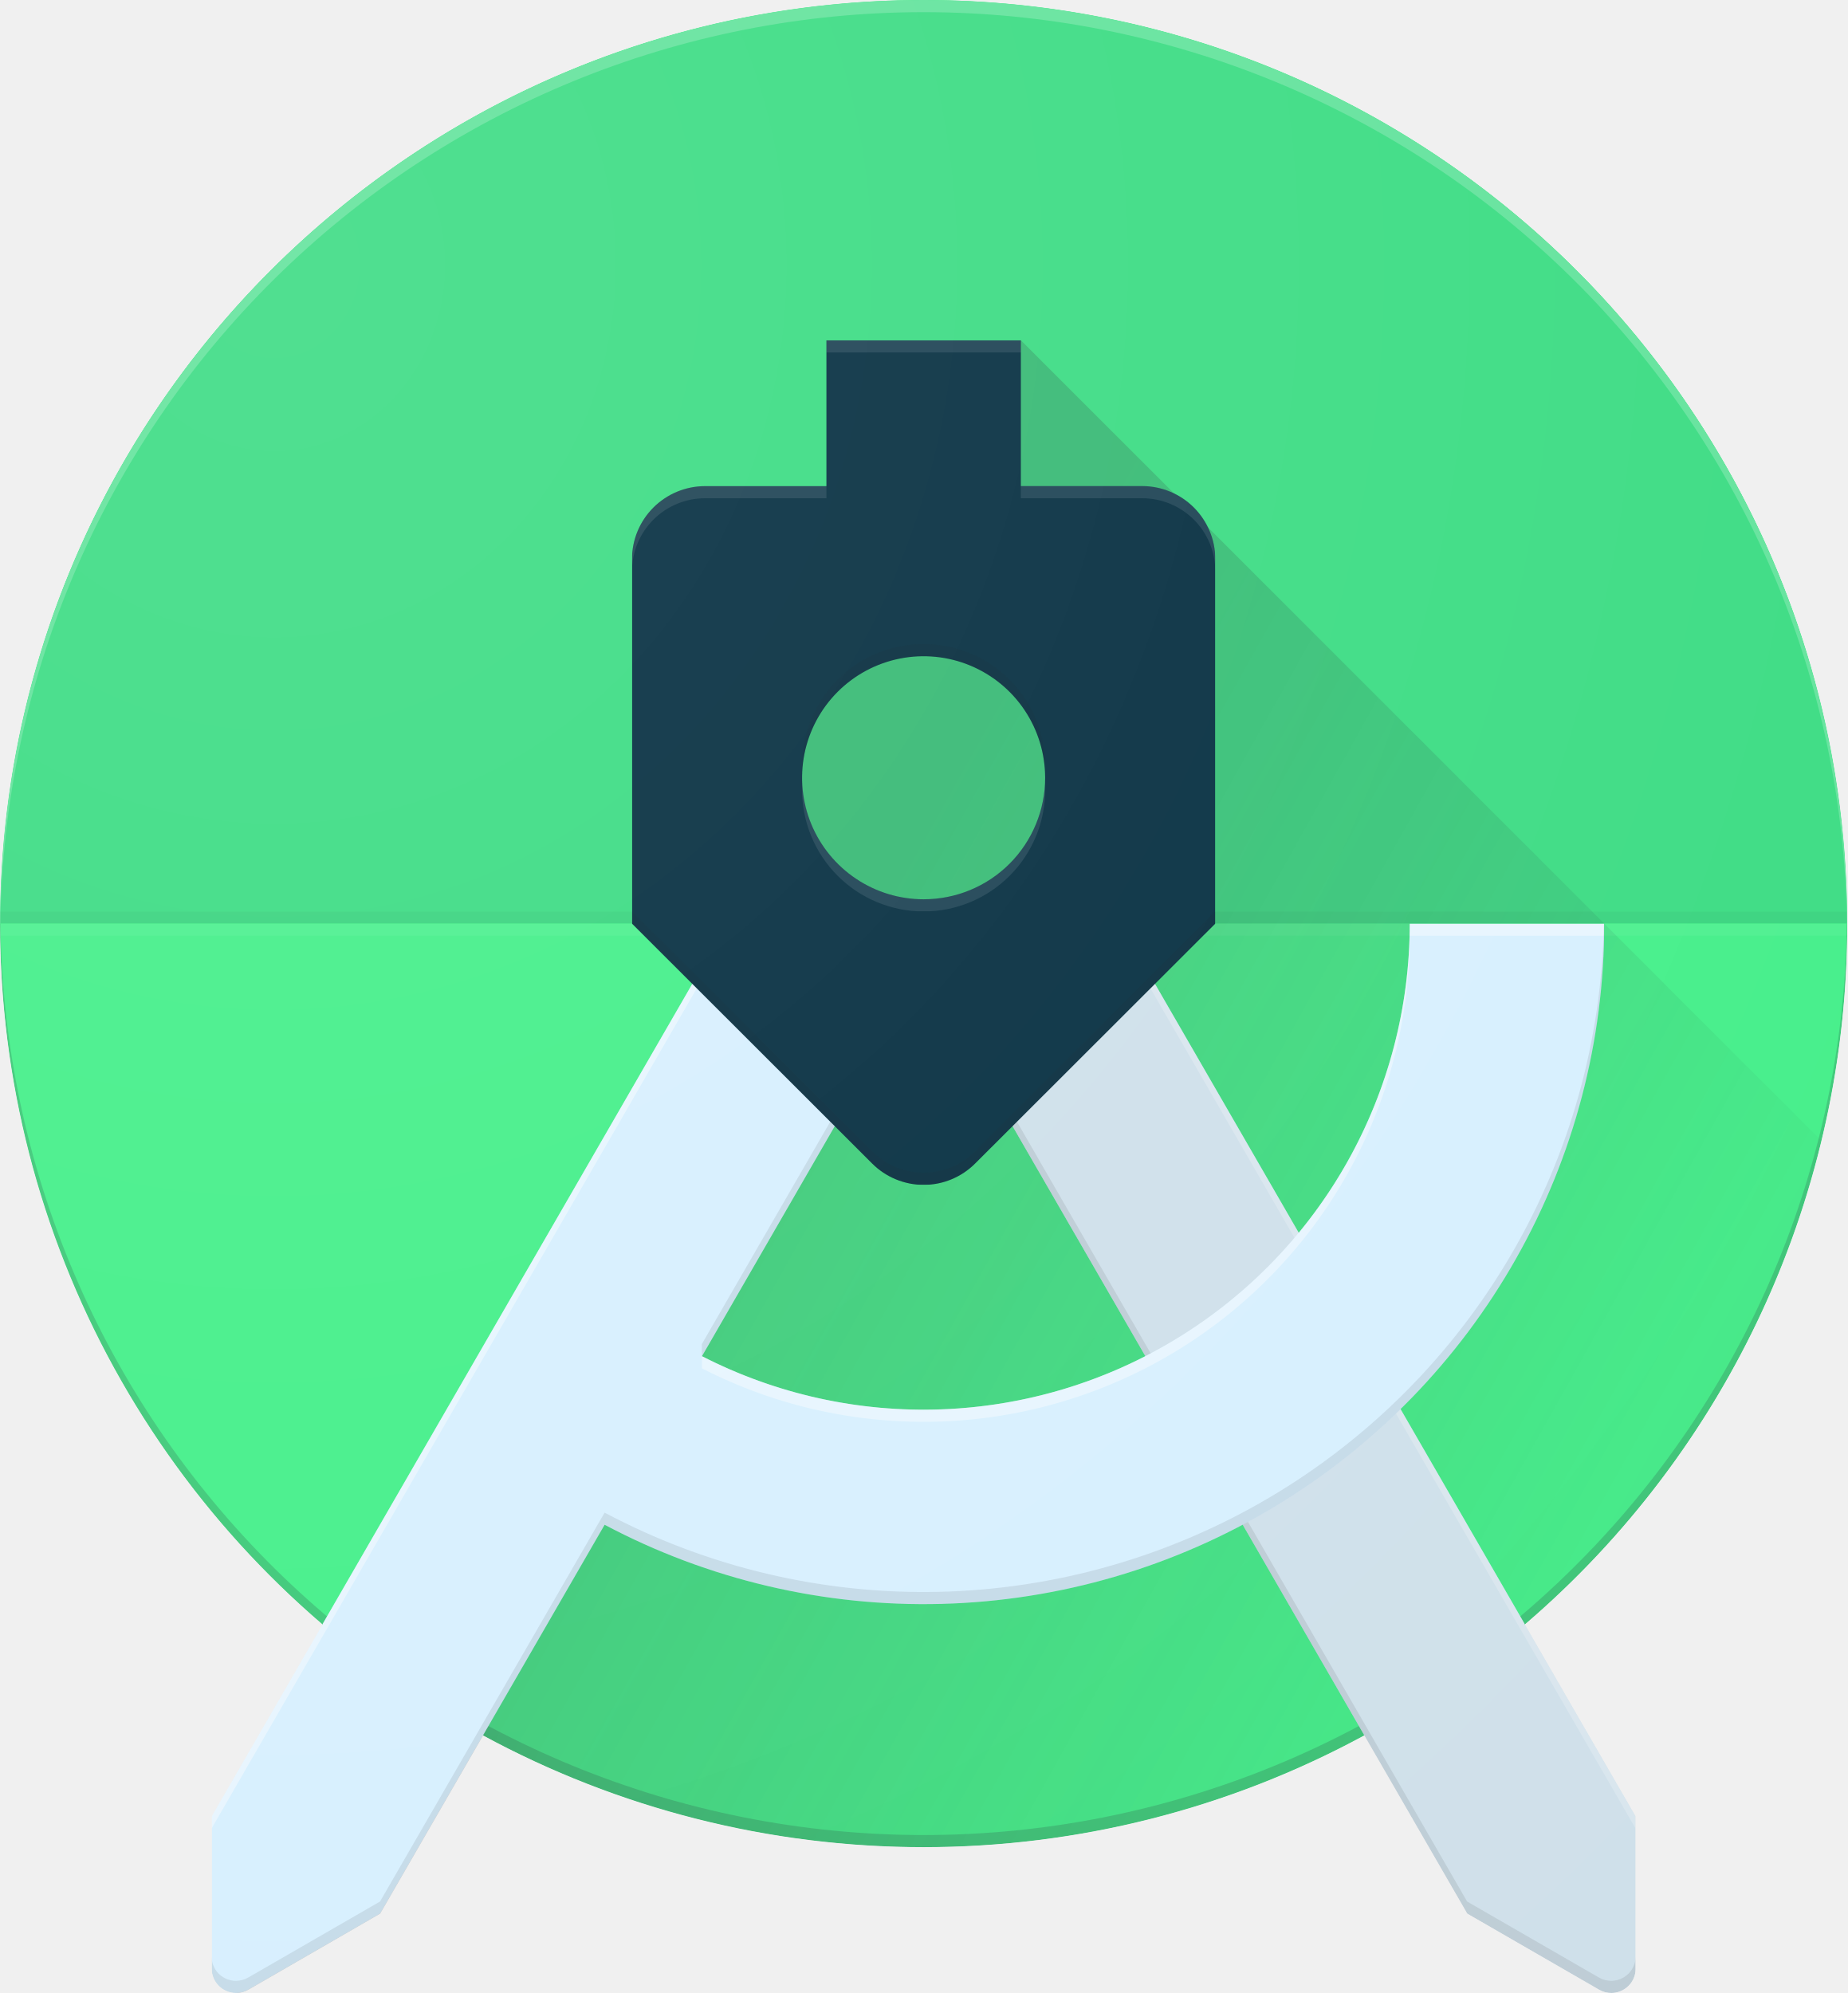
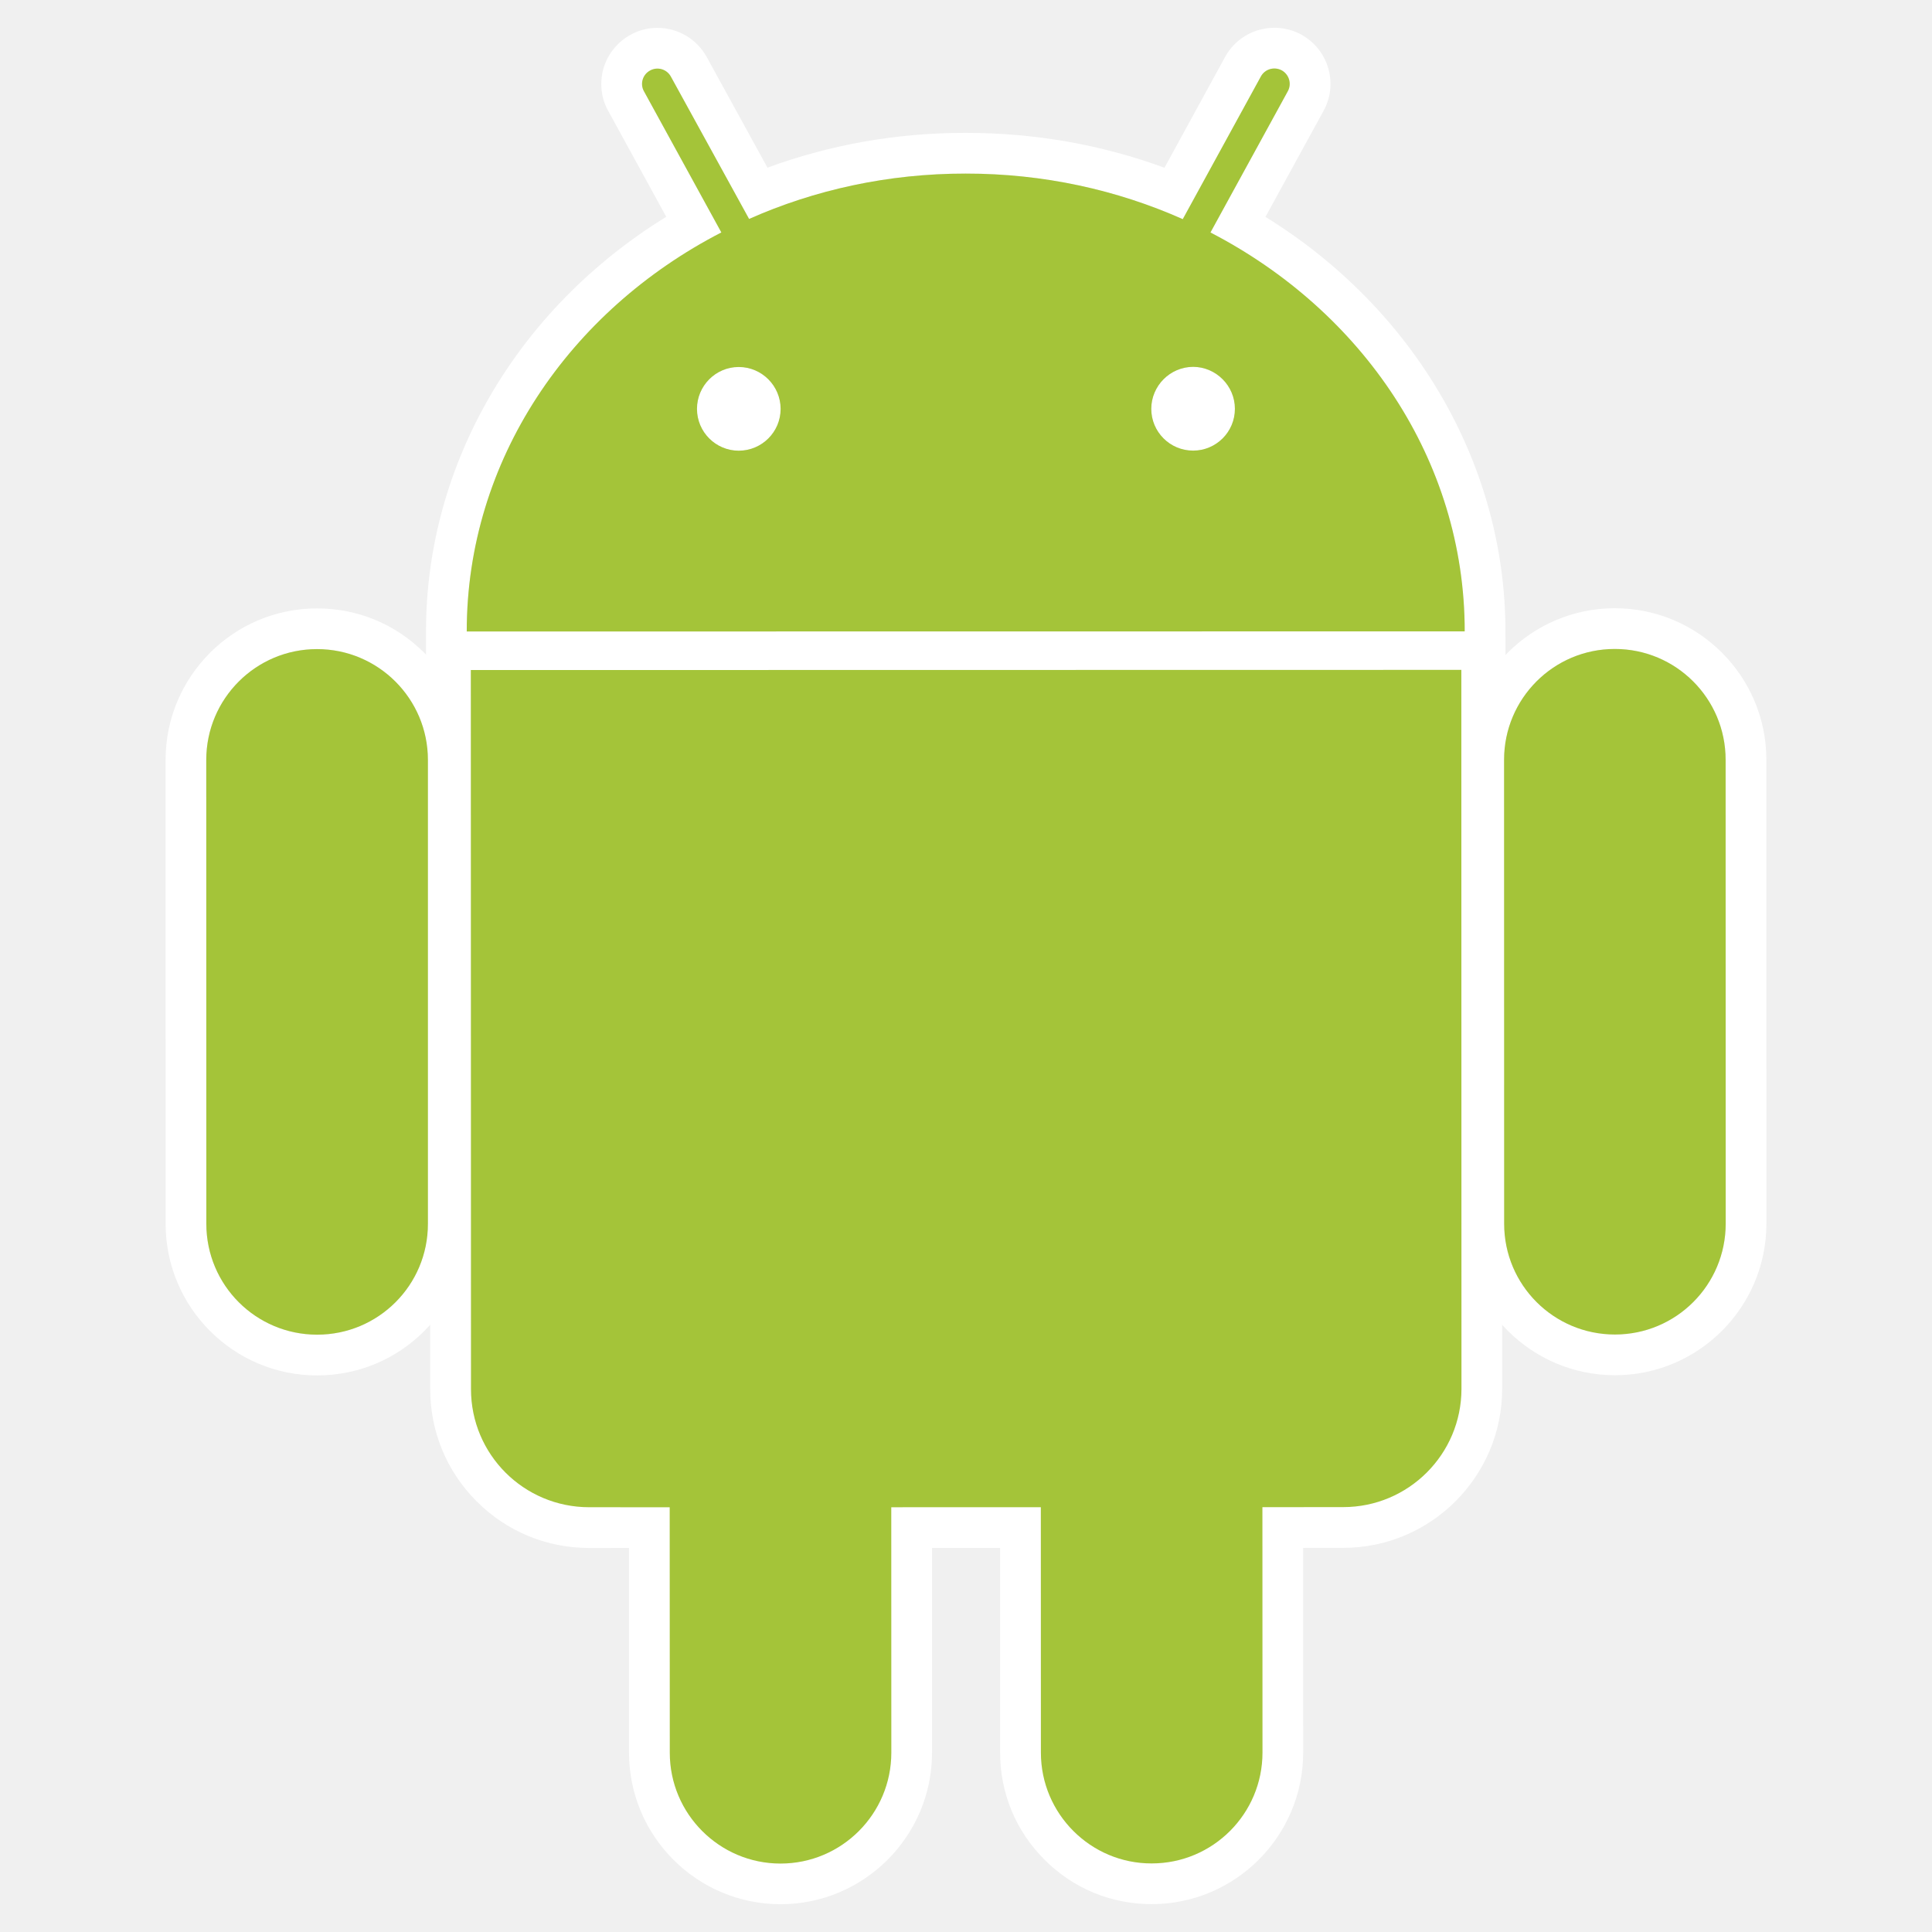
- <svg xmlns="http://www.w3.org/2000/svg" xmlns:xlink="http://www.w3.org/1999/xlink" version="1.0" id="katman_1" x="0px" y="0px" viewBox="0 0 463.42 500" style="enable-background:new 0 0 463.42 500;" xml:space="preserve">
-   <style type="text/css">
- 	.st0{clip-path:url(#SVGID_2_);}
- 	.st1{fill-rule:evenodd;clip-rule:evenodd;fill:#FFFFFF;filter:url(#Adobe_OpacityMaskFilter);}
- 	.st2{mask:url(#mask0_244_47885_1_);}
- 	.st3{fill:#45EF8A;}
- 	.st4{fill-rule:evenodd;clip-rule:evenodd;fill:#FFFFFF;filter:url(#Adobe_OpacityMaskFilter_1_);}
- 	.st5{mask:url(#mask1_244_47885_1_);}
- 	.st6{fill:#263238;fill-opacity:0.2;}
- 	.st7{fill-rule:evenodd;clip-rule:evenodd;fill:#FFFFFF;filter:url(#Adobe_OpacityMaskFilter_2_);}
- 	.st8{mask:url(#mask2_244_47885_1_);}
- 	.st9{fill:#3DDC84;}
- 	.st10{fill-rule:evenodd;clip-rule:evenodd;fill:#FFFFFF;filter:url(#Adobe_OpacityMaskFilter_3_);}
- 	.st11{mask:url(#mask3_244_47885_1_);}
- 	.st12{fill-rule:evenodd;clip-rule:evenodd;fill:#FFFFFF;filter:url(#Adobe_OpacityMaskFilter_4_);}
- 	.st13{mask:url(#mask4_244_47885_1_);}
- 	.st14{fill:#263238;fill-opacity:0.05;}
- 	.st15{fill-rule:evenodd;clip-rule:evenodd;fill:#FFFFFF;filter:url(#Adobe_OpacityMaskFilter_5_);}
- 	.st16{mask:url(#mask5_244_47885_1_);}
- 	.st17{fill:#FFFFFF;fill-opacity:0.05;}
- 	.st18{fill-rule:evenodd;clip-rule:evenodd;fill:#FFFFFF;filter:url(#Adobe_OpacityMaskFilter_6_);}
- 	.st19{mask:url(#mask6_244_47885_1_);}
- 	.st20{fill:url(#SVGID_3_);}
- 	.st21{fill-rule:evenodd;clip-rule:evenodd;fill:#FFFFFF;filter:url(#Adobe_OpacityMaskFilter_7_);}
- 	.st22{mask:url(#mask7_244_47885_1_);}
- 	.st23{fill:#FFFFFF;fill-opacity:0.2;}
- 	.st24{fill-rule:evenodd;clip-rule:evenodd;fill:#FFFFFF;filter:url(#Adobe_OpacityMaskFilter_8_);}
- 	.st25{mask:url(#mask8_244_47885_1_);}
- 	.st26{fill:#D7EFFE;}
- 	.st27{opacity:0.3;fill:#BDBDBD;enable-background:new    ;}
- 	.st28{fill:#212121;fill-opacity:0.1;}
- 	.st29{fill-rule:evenodd;clip-rule:evenodd;fill:#FFFFFF;filter:url(#Adobe_OpacityMaskFilter_9_);}
- 	.st30{mask:url(#mask9_244_47885_1_);}
- 	.st31{fill:#FFFFFF;fill-opacity:0.4;}
- 	.st32{fill-rule:evenodd;clip-rule:evenodd;fill:#FFFFFF;filter:url(#Adobe_OpacityMaskFilter_10_);}
- 	.st33{mask:url(#mask10_244_47885_1_);}
- 	.st34{fill:#073042;}
- 	.st35{fill-rule:evenodd;clip-rule:evenodd;fill:#FFFFFF;filter:url(#Adobe_OpacityMaskFilter_11_);}
- 	.st36{mask:url(#mask11_244_47885_1_);}
- 	.st37{fill:#FFFFFF;fill-opacity:0.1;}
- 	.st38{fill-rule:evenodd;clip-rule:evenodd;fill:#FFFFFF;filter:url(#Adobe_OpacityMaskFilter_12_);}
- 	.st39{mask:url(#mask12_244_47885_1_);}
- 	.st40{fill:url(#SVGID_4_);}
- </style>
-   <g>
-     <defs>
-       <rect id="SVGID_1_" width="463.42" height="500" />
-     </defs>
-     <clipPath id="SVGID_2_">
-       <use xlink:href="#SVGID_1_" style="overflow:visible;" />
-     </clipPath>
-     <g class="st0">
-       <defs>
-         <filter id="Adobe_OpacityMaskFilter" filterUnits="userSpaceOnUse" x="0" y="0" width="463.42" height="463.42">
-           <feColorMatrix type="matrix" values="1 0 0 0 0  0 1 0 0 0  0 0 1 0 0  0 0 0 1 0" />
-         </filter>
-       </defs>
-       <mask maskUnits="userSpaceOnUse" x="0" y="0" width="463.42" height="463.42" id="mask0_244_47885_1_">
-         <path class="st1" d="M463.42,231.71c0.02-38.86-9.74-77.1-28.38-111.21c-18.63-34.1-45.55-62.97-78.26-83.95     C324.07,15.58,286.6,3.16,247.83,0.46s-77.59,4.38-112.9,20.61S68.96,62.16,45.77,93.34c-23.19,31.18-38.16,67.7-43.54,106.19     c-5.38,38.49-0.99,77.71,12.76,114.06s36.42,68.65,65.93,93.94l-27.81,48.14v38.23c0,1.62,0.65,3.16,1.79,4.31     c1.14,1.14,2.69,1.79,4.31,1.79c1.08,0,2.14-0.29,3.08-0.82l33.08-19.09l25.82-44.7c33.94,18.39,71.93,28.02,110.53,28.02     c38.6,0,76.59-9.63,110.53-28.02l25.82,44.7l33.08,19.09c0.94,0.54,2,0.82,3.08,0.82c1.61-0.01,3.16-0.65,4.31-1.79     c1.14-1.14,1.79-2.69,1.79-4.31v-38.23l-27.8-48.14c25.39-21.72,45.77-48.68,59.74-79.04     C456.23,298.14,463.44,265.12,463.42,231.71z" />
-       </mask>
-       <g class="st2">
-         <path class="st3" d="M231.71,463.42c127.97,0,231.71-103.74,231.71-231.71C463.42,103.74,359.68,0,231.71,0     C103.74,0,0,103.74,0,231.71C0,359.68,103.74,463.42,231.71,463.42z" />
-       </g>
-       <defs>
-         <filter id="Adobe_OpacityMaskFilter_1_" filterUnits="userSpaceOnUse" x="0" y="231.71" width="463.42" height="231.71">
-           <feColorMatrix type="matrix" values="1 0 0 0 0  0 1 0 0 0  0 0 1 0 0  0 0 0 1 0" />
-         </filter>
-       </defs>
-       <mask maskUnits="userSpaceOnUse" x="0" y="231.71" width="463.42" height="231.71" id="mask1_244_47885_1_">
-         <path class="st4" d="M463.42,231.71c0.02-38.86-9.74-77.1-28.38-111.21c-18.63-34.1-45.55-62.97-78.26-83.95     C324.07,15.58,286.6,3.16,247.83,0.46s-77.59,4.38-112.9,20.61S68.96,62.16,45.77,93.34c-23.19,31.18-38.16,67.7-43.54,106.19     c-5.38,38.49-0.99,77.71,12.76,114.06s36.42,68.65,65.93,93.94l-27.81,48.14v38.23c0,1.62,0.65,3.16,1.79,4.31     c1.14,1.14,2.69,1.79,4.31,1.79c1.08,0,2.14-0.29,3.08-0.82l33.08-19.09l25.82-44.7c33.94,18.39,71.93,28.02,110.53,28.02     c38.6,0,76.59-9.63,110.53-28.02l25.82,44.7l33.08,19.09c0.94,0.54,2,0.82,3.08,0.82c1.61-0.01,3.16-0.65,4.31-1.79     c1.14-1.14,1.79-2.69,1.79-4.31v-38.23l-27.8-48.14c25.39-21.72,45.77-48.68,59.74-79.04     C456.23,298.14,463.44,265.12,463.42,231.71z" />
-       </mask>
-       <g class="st5">
-         <path class="st6" d="M231.71,460.37c60.92,0,119.38-24,162.73-66.8c43.35-42.8,68.1-100.95,68.88-161.86h0.09     c0,61.45-24.41,120.39-67.87,163.84C352.1,439,293.16,463.42,231.71,463.42c-61.45,0-120.39-24.41-163.84-67.87     C24.41,352.1,0,293.16,0,231.71h0.09c0.78,60.91,25.53,119.06,68.88,161.86C112.32,436.37,170.79,460.36,231.71,460.37z" />
-       </g>
-       <defs>
-         <filter id="Adobe_OpacityMaskFilter_2_" filterUnits="userSpaceOnUse" x="0" y="0" width="463.42" height="231.71">
-           <feColorMatrix type="matrix" values="1 0 0 0 0  0 1 0 0 0  0 0 1 0 0  0 0 0 1 0" />
-         </filter>
-       </defs>
-       <mask maskUnits="userSpaceOnUse" x="0" y="0" width="463.42" height="231.71" id="mask2_244_47885_1_">
-         <path class="st7" d="M463.42,231.71c0.02-38.86-9.74-77.1-28.38-111.21c-18.63-34.1-45.55-62.97-78.26-83.95     C324.07,15.58,286.6,3.16,247.83,0.46s-77.59,4.38-112.9,20.61S68.96,62.16,45.77,93.34c-23.19,31.18-38.16,67.7-43.54,106.19     c-5.38,38.49-0.99,77.71,12.76,114.06s36.42,68.65,65.93,93.94l-27.81,48.14v38.23c0,1.62,0.65,3.16,1.79,4.31     c1.14,1.14,2.69,1.79,4.31,1.79c1.08,0,2.14-0.29,3.08-0.82l33.08-19.09l25.82-44.7c33.94,18.39,71.93,28.02,110.53,28.02     c38.6,0,76.59-9.63,110.53-28.02l25.82,44.7l33.08,19.09c0.94,0.54,2,0.82,3.08,0.82c1.61-0.01,3.16-0.65,4.31-1.79     c1.14-1.14,1.79-2.69,1.79-4.31v-38.23l-27.8-48.14c25.39-21.72,45.77-48.68,59.74-79.04     C456.23,298.14,463.44,265.12,463.42,231.71z" />
-       </mask>
-       <g class="st8">
-         <path class="st9" d="M231.71,0C170.26,0,111.32,24.42,67.87,67.87C24.42,111.32,0,170.26,0,231.71h463.42     c0-61.45-24.42-120.39-67.87-163.84C352.09,24.42,293.16,0,231.71,0z" />
-       </g>
-       <defs>
-         <filter id="Adobe_OpacityMaskFilter_3_" filterUnits="userSpaceOnUse" x="201.22" y="164.63" width="60.98" height="60.98">
-           <feColorMatrix type="matrix" values="1 0 0 0 0  0 1 0 0 0  0 0 1 0 0  0 0 0 1 0" />
-         </filter>
-       </defs>
-       <mask maskUnits="userSpaceOnUse" x="201.22" y="164.63" width="60.98" height="60.98" id="mask3_244_47885_1_">
-         <path class="st10" d="M463.42,231.71c0.02-38.86-9.74-77.1-28.38-111.21c-18.63-34.1-45.55-62.97-78.26-83.95     C324.07,15.58,286.6,3.16,247.83,0.46s-77.59,4.38-112.9,20.61S68.96,62.16,45.77,93.34c-23.19,31.18-38.16,67.7-43.54,106.19     c-5.38,38.49-0.99,77.71,12.76,114.06s36.42,68.65,65.93,93.94l-27.81,48.14v38.23c0,1.62,0.65,3.16,1.79,4.31     c1.14,1.14,2.69,1.79,4.31,1.79c1.08,0,2.14-0.29,3.08-0.82l33.08-19.09l25.82-44.7c33.94,18.39,71.93,28.02,110.53,28.02     c38.6,0,76.59-9.63,110.53-28.02l25.82,44.7l33.08,19.09c0.94,0.54,2,0.82,3.08,0.82c1.61-0.01,3.16-0.65,4.31-1.79     c1.14-1.14,1.79-2.69,1.79-4.31v-38.23l-27.8-48.14c25.39-21.72,45.77-48.68,59.74-79.04     C456.23,298.14,463.44,265.12,463.42,231.71z" />
-       </mask>
-       <g class="st11">
-         <path class="st9" d="M231.71,225.61c16.84,0,30.49-13.65,30.49-30.49s-13.65-30.49-30.49-30.49c-16.84,0-30.49,13.65-30.49,30.49     S214.87,225.61,231.71,225.61z" />
-       </g>
-       <defs>
-         <filter id="Adobe_OpacityMaskFilter_4_" filterUnits="userSpaceOnUse" x="0" y="228.66" width="463.42" height="3.05">
-           <feColorMatrix type="matrix" values="1 0 0 0 0  0 1 0 0 0  0 0 1 0 0  0 0 0 1 0" />
-         </filter>
-       </defs>
-       <mask maskUnits="userSpaceOnUse" x="0" y="228.66" width="463.42" height="3.05" id="mask4_244_47885_1_">
-         <path class="st12" d="M463.42,231.71c0.02-38.86-9.74-77.1-28.38-111.21c-18.63-34.1-45.55-62.97-78.26-83.95     C324.07,15.58,286.6,3.16,247.83,0.46s-77.59,4.38-112.9,20.61S68.96,62.16,45.77,93.34c-23.19,31.18-38.16,67.7-43.54,106.19     c-5.38,38.49-0.99,77.71,12.76,114.06s36.42,68.65,65.93,93.94l-27.81,48.14v38.23c0,1.62,0.65,3.16,1.79,4.31     c1.14,1.14,2.69,1.79,4.31,1.79c1.08,0,2.14-0.29,3.08-0.82l33.08-19.09l25.82-44.7c33.94,18.39,71.93,28.02,110.53,28.02     c38.6,0,76.59-9.63,110.53-28.02l25.82,44.7l33.08,19.09c0.94,0.54,2,0.82,3.08,0.82c1.61-0.01,3.16-0.65,4.31-1.79     c1.14-1.14,1.79-2.69,1.79-4.31v-38.23l-27.8-48.14c25.39-21.72,45.77-48.68,59.74-79.04     C456.23,298.14,463.44,265.12,463.42,231.71z" />
-       </mask>
-       <g class="st13">
-         <path class="st14" d="M463.42,231.71H0v-3.05h463.42V231.71z" />
-       </g>
-       <defs>
-         <filter id="Adobe_OpacityMaskFilter_5_" filterUnits="userSpaceOnUse" x="0" y="231.71" width="463.42" height="3.05">
-           <feColorMatrix type="matrix" values="1 0 0 0 0  0 1 0 0 0  0 0 1 0 0  0 0 0 1 0" />
-         </filter>
-       </defs>
-       <mask maskUnits="userSpaceOnUse" x="0" y="231.71" width="463.42" height="3.05" id="mask5_244_47885_1_">
-         <path class="st15" d="M463.42,231.71c0.02-38.86-9.74-77.1-28.38-111.21c-18.63-34.1-45.55-62.97-78.26-83.95     C324.07,15.58,286.6,3.16,247.83,0.46s-77.59,4.38-112.9,20.61S68.96,62.16,45.77,93.34c-23.19,31.18-38.16,67.7-43.54,106.19     c-5.38,38.49-0.99,77.71,12.76,114.06s36.42,68.65,65.93,93.94l-27.81,48.14v38.23c0,1.62,0.65,3.16,1.79,4.31     c1.14,1.14,2.69,1.79,4.31,1.79c1.08,0,2.14-0.29,3.08-0.82l33.08-19.09l25.82-44.7c33.94,18.39,71.93,28.02,110.53,28.02     c38.6,0,76.59-9.63,110.53-28.02l25.82,44.7l33.08,19.09c0.94,0.54,2,0.82,3.08,0.82c1.61-0.01,3.16-0.65,4.31-1.79     c1.14-1.14,1.79-2.69,1.79-4.31v-38.23l-27.8-48.14c25.39-21.72,45.77-48.68,59.74-79.04     C456.23,298.14,463.44,265.12,463.42,231.71z" />
-       </mask>
-       <g class="st16">
-         <path class="st17" d="M463.42,234.76H0v-3.05h463.42V234.76z" />
-       </g>
-       <defs>
-         <filter id="Adobe_OpacityMaskFilter_6_" filterUnits="userSpaceOnUse" x="59.21" y="85.37" width="404.21" height="414.63">
-           <feColorMatrix type="matrix" values="1 0 0 0 0  0 1 0 0 0  0 0 1 0 0  0 0 0 1 0" />
-         </filter>
-       </defs>
-       <mask maskUnits="userSpaceOnUse" x="59.21" y="85.37" width="404.21" height="414.63" id="mask6_244_47885_1_">
-         <path class="st18" d="M463.42,231.71c0.02-38.86-9.74-77.1-28.38-111.21c-18.63-34.1-45.55-62.97-78.26-83.95     C324.07,15.58,286.6,3.16,247.83,0.46s-77.59,4.38-112.9,20.61S68.96,62.16,45.77,93.34c-23.19,31.18-38.16,67.7-43.54,106.19     c-5.38,38.49-0.99,77.71,12.76,114.06s36.42,68.65,65.93,93.94l-27.81,48.14v38.23c0,1.62,0.65,3.16,1.79,4.31     c1.14,1.14,2.69,1.79,4.31,1.79c1.08,0,2.14-0.29,3.08-0.82l33.08-19.09l25.82-44.7c33.94,18.39,71.93,28.02,110.53,28.02     c38.6,0,76.59-9.63,110.53-28.02l25.82,44.7l33.08,19.09c0.94,0.54,2,0.82,3.08,0.82c1.61-0.01,3.16-0.65,4.31-1.79     c1.14-1.14,1.79-2.69,1.79-4.31v-38.23l-27.8-48.14c25.39-21.72,45.77-48.68,59.74-79.04     C456.23,298.14,463.44,265.12,463.42,231.71z" />
-       </mask>
-       <g class="st19">
-         <linearGradient id="SVGID_3_" gradientUnits="userSpaceOnUse" x1="224.523" y1="25.615" x2="443.25" y2="-96.848" gradientTransform="matrix(1 0 0 -1 -47.6378 329.0649)">
-           <stop offset="0" style="stop-color:#263238;stop-opacity:0.2" />
-           <stop offset="1" style="stop-color:#263238;stop-opacity:0.02" />
-         </linearGradient>
-         <path class="st20" d="M182.41,231.71L59.21,500h404.21V292.68L256.1,85.37l-48.78,36.59L182.41,231.71z" />
-       </g>
-       <defs>
-         <filter id="Adobe_OpacityMaskFilter_7_" filterUnits="userSpaceOnUse" x="0" y="0" width="463.42" height="231.71">
-           <feColorMatrix type="matrix" values="1 0 0 0 0  0 1 0 0 0  0 0 1 0 0  0 0 0 1 0" />
-         </filter>
-       </defs>
-       <mask maskUnits="userSpaceOnUse" x="0" y="0" width="463.42" height="231.71" id="mask7_244_47885_1_">
-         <path class="st21" d="M463.42,231.71c0.02-38.86-9.74-77.1-28.38-111.21c-18.63-34.1-45.55-62.97-78.26-83.95     C324.07,15.58,286.6,3.16,247.83,0.46s-77.59,4.38-112.9,20.61S68.96,62.16,45.77,93.34c-23.19,31.18-38.16,67.7-43.54,106.19     c-5.38,38.49-0.99,77.71,12.76,114.06s36.42,68.65,65.93,93.94l-27.81,48.14v38.23c0,1.62,0.65,3.16,1.79,4.31     c1.14,1.14,2.69,1.79,4.31,1.79c1.08,0,2.14-0.29,3.08-0.82l33.08-19.09l25.82-44.7c33.94,18.39,71.93,28.02,110.53,28.02     c38.6,0,76.59-9.63,110.53-28.02l25.82,44.7l33.08,19.09c0.94,0.54,2,0.82,3.08,0.82c1.61-0.01,3.16-0.65,4.31-1.79     c1.14-1.14,1.79-2.69,1.79-4.31v-38.23l-27.8-48.14c25.39-21.72,45.77-48.68,59.74-79.04     C456.23,298.14,463.44,265.12,463.42,231.71z" />
-       </mask>
-       <g class="st22">
-         <path class="st23" d="M231.71,3.05c60.92,0,119.38,24,162.73,66.8c43.35,42.8,68.1,100.95,68.88,161.86h0.09     c0-61.45-24.41-120.39-67.87-163.84C352.1,24.41,293.16,0,231.71,0C170.26,0,111.32,24.41,67.87,67.87     C24.41,111.32,0,170.26,0,231.71h0.09c0.78-60.91,25.53-119.06,68.88-161.86C112.32,27.05,170.79,3.05,231.71,3.05z" />
-       </g>
-       <defs>
-         <filter id="Adobe_OpacityMaskFilter_8_" filterUnits="userSpaceOnUse" x="224.66" y="231.71" width="185.67" height="268.29">
-           <feColorMatrix type="matrix" values="1 0 0 0 0  0 1 0 0 0  0 0 1 0 0  0 0 0 1 0" />
-         </filter>
-       </defs>
-       <mask maskUnits="userSpaceOnUse" x="224.66" y="231.71" width="185.67" height="268.29" id="mask8_244_47885_1_">
-         <path class="st24" d="M463.42,231.71c0.02-38.86-9.74-77.1-28.38-111.21c-18.63-34.1-45.55-62.97-78.26-83.95     C324.07,15.58,286.6,3.16,247.83,0.46s-77.59,4.38-112.9,20.61S68.96,62.16,45.77,93.34c-23.19,31.18-38.16,67.7-43.54,106.19     c-5.38,38.49-0.99,77.71,12.76,114.06s36.42,68.65,65.93,93.94l-27.81,48.14v38.23c0,1.62,0.65,3.16,1.79,4.31     c1.14,1.14,2.69,1.79,4.31,1.79c1.08,0,2.14-0.29,3.08-0.82l33.08-19.09l25.82-44.7c33.94,18.39,71.93,28.02,110.53,28.02     c38.6,0,76.59-9.63,110.53-28.02l25.82,44.7l33.08,19.09c0.94,0.54,2,0.82,3.08,0.82c1.61-0.01,3.16-0.65,4.31-1.79     c1.14-1.14,1.79-2.69,1.79-4.31v-38.23l-27.8-48.14c25.39-21.72,45.77-48.68,59.74-79.04     C456.23,298.14,463.44,265.12,463.42,231.71z" />
-       </mask>
-       <g class="st25">
-         <path class="st26" d="M281.01,231.71h-56.34l143.42,248.38l33.08,19.09c0.94,0.54,2,0.82,3.08,0.82     c1.62-0.01,3.16-0.65,4.31-1.79c1.14-1.14,1.79-2.69,1.79-4.31v-38.23L281.01,231.71z" />
-         <path class="st27" d="M281.01,231.71h-56.34l143.42,248.38l33.08,19.09c0.94,0.54,2,0.82,3.08,0.82     c1.62-0.01,3.16-0.65,4.31-1.79c1.14-1.14,1.79-2.69,1.79-4.31v-38.23L281.01,231.71z" />
-         <path class="st23" d="M410.3,455.67L281,231.71h-1.77L410.3,458.72V455.67z" />
-         <path class="st28" d="M404.21,496.95c-1.08,0-2.14-0.29-3.08-0.82l-33.08-19.08L226.43,231.71h-1.77l143.42,248.38l33.08,19.09     c0.94,0.54,2,0.82,3.08,0.82c1.62-0.01,3.16-0.65,4.31-1.79c1.14-1.14,1.79-2.69,1.79-4.31v-3.05c-0.02,1.62-0.67,3.16-1.82,4.3     C407.37,496.3,405.82,496.94,404.21,496.95z" />
-       </g>
-       <defs>
-         <filter id="Adobe_OpacityMaskFilter_9_" filterUnits="userSpaceOnUse" x="53.08" y="231.71" width="349.36" height="268.3">
-           <feColorMatrix type="matrix" values="1 0 0 0 0  0 1 0 0 0  0 0 1 0 0  0 0 0 1 0" />
-         </filter>
-       </defs>
-       <mask maskUnits="userSpaceOnUse" x="53.08" y="231.71" width="349.36" height="268.3" id="mask9_244_47885_1_">
-         <path class="st29" d="M463.42,231.71c0.02-38.86-9.74-77.1-28.38-111.21c-18.63-34.1-45.55-62.97-78.26-83.95     C324.07,15.58,286.6,3.16,247.83,0.46s-77.59,4.38-112.9,20.61S68.96,62.16,45.77,93.34c-23.19,31.18-38.16,67.7-43.54,106.19     c-5.38,38.49-0.99,77.71,12.76,114.06s36.42,68.65,65.93,93.94l-27.81,48.14v38.23c0,1.62,0.65,3.16,1.79,4.31     c1.14,1.14,2.69,1.79,4.31,1.79c1.08,0,2.14-0.29,3.08-0.82l33.08-19.09l25.82-44.7c33.94,18.39,71.93,28.02,110.53,28.02     c38.6,0,76.59-9.63,110.53-28.02l25.82,44.7l33.08,19.09c0.94,0.54,2,0.82,3.08,0.82c1.61-0.01,3.16-0.65,4.31-1.79     c1.14-1.14,1.79-2.69,1.79-4.31v-38.23l-27.8-48.14c25.39-21.72,45.77-48.68,59.74-79.04     C456.23,298.14,463.44,265.12,463.42,231.71z" />
-       </mask>
-       <g class="st30">
-         <path class="st26" d="M353.66,231.71c0,20.89-5.37,41.43-15.58,59.65c-10.22,18.22-24.94,33.51-42.77,44.4     c-17.82,10.89-38.14,17.03-59.02,17.81c-20.87,0.79-41.6-3.8-60.19-13.33l55.61-96.34l7.04-12.2h-56.34L53.08,455.67v38.23     c0,1.62,0.65,3.16,1.79,4.31s2.69,1.79,4.31,1.79c1.08,0,2.14-0.29,3.08-0.82l33.08-19.09l56.34-97.56     c26.02,13.8,55.16,20.64,84.61,19.85c29.44-0.79,58.18-9.18,83.42-24.36c25.24-15.18,46.12-36.63,60.62-62.27     c14.5-25.64,22.12-54.59,22.12-84.04H353.66z" />
-         <path class="st31" d="M182.41,231.71L53.08,455.67v3.05l131.1-227.01H182.41z M231.71,353.66c-19.34,0.02-38.41-4.58-55.61-13.42     v3.05c18.59,9.53,39.32,14.11,60.19,13.33s41.2-6.92,59.02-17.81c17.82-10.89,32.55-26.18,42.77-44.4     c10.22-18.22,15.58-38.76,15.58-59.65h48.69c0.03-1.01,0.09-2.01,0.09-3.05h-48.78c0,32.34-12.85,63.36-35.72,86.23     C295.07,340.81,264.05,353.66,231.71,353.66z" />
-         <path class="st28" d="M238.75,231.71h-1.77L176.07,337.2v3.05L238.75,231.71z M402.35,231.71c-0.52,29.19-8.51,57.75-23.21,82.97     c-14.7,25.22-35.63,46.24-60.77,61.07c-25.15,14.82-53.67,22.95-82.86,23.61c-29.18,0.65-58.05-6.18-83.83-19.87l-56.34,97.56     l-33.08,19.08c-0.94,0.54-2,0.82-3.08,0.82c-1.62,0-3.16-0.65-4.31-1.79c-1.14-1.14-1.79-2.69-1.79-4.31v3.05     c0,1.62,0.65,3.16,1.79,4.31s2.69,1.79,4.31,1.79c1.08,0,2.14-0.29,3.08-0.82l33.08-19.09l56.34-97.56     c26.02,13.8,55.16,20.64,84.61,19.85c29.44-0.79,58.18-9.18,83.42-24.36c25.24-15.18,46.12-36.63,60.62-62.27     c14.5-25.64,22.12-54.59,22.12-84.04H402.35z" />
-       </g>
-       <defs>
-         <filter id="Adobe_OpacityMaskFilter_10_" filterUnits="userSpaceOnUse" x="158.54" y="85.37" width="146.34" height="211.89">
-           <feColorMatrix type="matrix" values="1 0 0 0 0  0 1 0 0 0  0 0 1 0 0  0 0 0 1 0" />
-         </filter>
-       </defs>
-       <mask maskUnits="userSpaceOnUse" x="158.54" y="85.37" width="146.34" height="211.89" id="mask10_244_47885_1_">
-         <path class="st32" d="M463.42,231.71c0.02-38.86-9.74-77.1-28.38-111.21c-18.63-34.1-45.55-62.97-78.26-83.95     C324.07,15.58,286.6,3.16,247.83,0.46s-77.59,4.38-112.9,20.61S68.96,62.16,45.77,93.34c-23.19,31.18-38.16,67.7-43.54,106.19     c-5.38,38.49-0.99,77.71,12.76,114.06s36.42,68.65,65.93,93.94l-27.81,48.14v38.23c0,1.62,0.65,3.16,1.79,4.31     c1.14,1.14,2.69,1.79,4.31,1.79c1.08,0,2.14-0.29,3.08-0.82l33.08-19.09l25.82-44.7c33.94,18.39,71.93,28.02,110.53,28.02     c38.6,0,76.59-9.63,110.53-28.02l25.82,44.7l33.08,19.09c0.94,0.54,2,0.82,3.08,0.82c1.61-0.01,3.16-0.65,4.31-1.79     c1.14-1.14,1.79-2.69,1.79-4.31v-38.23l-27.8-48.14c25.39-21.72,45.77-48.68,59.74-79.04     C456.23,298.14,463.44,265.12,463.42,231.71z" />
-       </mask>
-       <g class="st33">
-         <path class="st34" d="M286.59,121.95H256.1V85.37h-48.78v36.59h-30.49c-4.85,0.01-9.49,1.95-12.92,5.37     c-3.43,3.43-5.36,8.07-5.37,12.92v91.46l60.24,60.18c1.7,1.7,3.71,3.05,5.93,3.97c2.22,0.92,4.6,1.4,7,1.4c2.4,0,4.78-0.47,7-1.4     c2.22-0.92,4.23-2.27,5.93-3.97l60.24-60.18v-91.46c-0.01-4.85-1.95-9.49-5.37-12.92C296.08,123.9,291.43,121.96,286.59,121.95z      M231.71,225.61c-6.03,0-11.93-1.79-16.94-5.14c-5.01-3.35-8.92-8.11-11.23-13.68c-2.31-5.57-2.91-11.7-1.74-17.62     c1.18-5.91,4.08-11.35,8.34-15.61c4.26-4.26,9.7-7.17,15.61-8.34c5.91-1.18,12.04-0.57,17.62,1.74     c5.57,2.31,10.33,6.21,13.68,11.23c3.35,5.01,5.14,10.91,5.14,16.94c0,8.09-3.22,15.84-8.93,21.56S239.79,225.61,231.71,225.61z" />
-       </g>
-       <defs>
-         <filter id="Adobe_OpacityMaskFilter_11_" filterUnits="userSpaceOnUse" x="158.54" y="85.37" width="146.34" height="143.29">
-           <feColorMatrix type="matrix" values="1 0 0 0 0  0 1 0 0 0  0 0 1 0 0  0 0 0 1 0" />
-         </filter>
-       </defs>
-       <mask maskUnits="userSpaceOnUse" x="158.54" y="85.37" width="146.34" height="143.29" id="mask11_244_47885_1_">
-         <path class="st35" d="M463.42,231.71c0.02-38.86-9.74-77.1-28.38-111.21c-18.63-34.1-45.55-62.97-78.26-83.95     C324.07,15.58,286.6,3.16,247.83,0.46s-77.59,4.38-112.9,20.61S68.96,62.16,45.77,93.34c-23.19,31.18-38.16,67.7-43.54,106.19     c-5.38,38.49-0.99,77.71,12.76,114.06s36.42,68.65,65.93,93.94l-27.81,48.14v38.23c0,1.62,0.65,3.16,1.79,4.31     c1.14,1.14,2.69,1.79,4.31,1.79c1.08,0,2.14-0.29,3.08-0.82l33.08-19.09l25.82-44.7c33.94,18.39,71.93,28.02,110.53,28.02     c38.6,0,76.59-9.63,110.53-28.02l25.82,44.7l33.08,19.09c0.94,0.54,2,0.82,3.08,0.82c1.61-0.01,3.16-0.65,4.31-1.79     c1.14-1.14,1.79-2.69,1.79-4.31v-38.23l-27.8-48.14c25.39-21.72,45.77-48.68,59.74-79.04     C456.23,298.14,463.44,265.12,463.42,231.71z" />
-       </mask>
-       <g class="st36">
-         <path class="st37" d="M286.59,121.95H256.1V125h30.49c4.85,0.01,9.49,1.95,12.92,5.37c3.43,3.43,5.36,8.07,5.37,12.92v-3.05     c-0.01-4.85-1.95-9.49-5.37-12.92C296.08,123.9,291.43,121.96,286.59,121.95z M256.1,85.37h-48.78v3.05h48.78V85.37z      M207.32,121.95h-30.49c-4.85,0.01-9.49,1.95-12.92,5.37c-3.43,3.43-5.36,8.07-5.37,12.92v3.05c0.01-4.85,1.95-9.49,5.37-12.92     c3.43-3.43,8.07-5.36,12.92-5.37h30.49V121.95z M231.71,225.61c-8.09,0-15.84-3.22-21.56-8.93s-8.93-13.47-8.93-21.56v3.05     c0,8.09,3.21,15.84,8.93,21.56c5.72,5.72,13.47,8.93,21.56,8.93c8.09,0,15.84-3.21,21.56-8.93c5.72-5.72,8.93-13.47,8.93-21.56     v-3.05c0,8.09-3.22,15.84-8.93,21.56S239.79,225.61,231.71,225.61z" />
-       </g>
-       <defs>
-         <filter id="Adobe_OpacityMaskFilter_12_" filterUnits="userSpaceOnUse" x="158.54" y="161.59" width="146.34" height="135.67">
-           <feColorMatrix type="matrix" values="1 0 0 0 0  0 1 0 0 0  0 0 1 0 0  0 0 0 1 0" />
-         </filter>
-       </defs>
-       <mask maskUnits="userSpaceOnUse" x="158.54" y="161.59" width="146.34" height="135.67" id="mask12_244_47885_1_">
-         <path class="st38" d="M463.42,231.71c0.02-38.86-9.74-77.1-28.38-111.21c-18.63-34.1-45.55-62.97-78.26-83.95     C324.07,15.58,286.6,3.16,247.83,0.46s-77.59,4.38-112.9,20.61S68.96,62.16,45.77,93.34c-23.19,31.18-38.16,67.7-43.54,106.19     c-5.38,38.49-0.99,77.71,12.76,114.06s36.42,68.65,65.93,93.94l-27.81,48.14v38.23c0,1.62,0.65,3.16,1.79,4.31     c1.14,1.14,2.69,1.79,4.31,1.79c1.08,0,2.14-0.29,3.08-0.82l33.08-19.09l25.82-44.7c33.94,18.39,71.93,28.02,110.53,28.02     c38.6,0,76.59-9.63,110.53-28.02l25.82,44.7l33.08,19.09c0.94,0.54,2,0.82,3.08,0.82c1.61-0.01,3.16-0.65,4.31-1.79     c1.14-1.14,1.79-2.69,1.79-4.31v-38.23l-27.8-48.14c25.39-21.72,45.77-48.68,59.74-79.04     C456.23,298.14,463.44,265.12,463.42,231.71z" />
-       </mask>
-       <g class="st39">
-         <path class="st28" d="M231.71,164.63c8.08,0,15.84,3.22,21.55,8.93s8.93,13.47,8.93,21.55v-3.05c0-8.09-3.21-15.84-8.93-21.56     c-5.72-5.72-13.47-8.93-21.56-8.93c-8.09,0-15.84,3.21-21.56,8.93c-5.72,5.72-8.93,13.47-8.93,21.56v3.05     c0-8.08,3.22-15.84,8.93-21.55S223.62,164.64,231.71,164.63z M244.64,288.84c-1.7,1.7-3.71,3.05-5.93,3.97     c-2.22,0.92-4.6,1.39-7,1.39s-4.78-0.47-7-1.39c-2.22-0.92-4.23-2.27-5.93-3.97l-60.24-60.18v3.05l60.24,60.18     c1.7,1.7,3.71,3.05,5.93,3.97c2.22,0.92,4.6,1.4,7,1.4s4.78-0.47,7-1.4c2.22-0.92,4.23-2.27,5.93-3.97l60.24-60.18v-3.05     L244.64,288.84z" />
-       </g>
-       <radialGradient id="SVGID_4_" cx="-19.203" cy="499.726" r="1" gradientTransform="matrix(549.157 0 0 -592.509 10613.369 296160.125)" gradientUnits="userSpaceOnUse">
-         <stop offset="0" style="stop-color:#FFFFFF;stop-opacity:0.1" />
-         <stop offset="1" style="stop-color:#FFFFFF;stop-opacity:0" />
-       </radialGradient>
-       <path class="st40" d="M463.42,231.71c0.02-38.86-9.74-77.1-28.38-111.21c-18.63-34.1-45.55-62.97-78.26-83.95    C324.07,15.58,286.6,3.16,247.83,0.46s-77.59,4.38-112.9,20.61S68.96,62.16,45.77,93.34c-23.19,31.18-38.16,67.7-43.54,106.19    c-5.38,38.49-0.99,77.71,12.76,114.06s36.42,68.65,65.93,93.94l-27.81,48.14v38.23c0,1.62,0.65,3.16,1.79,4.31    c1.14,1.14,2.69,1.79,4.31,1.79c1.08,0,2.14-0.29,3.08-0.82l33.08-19.09l25.82-44.7c33.94,18.39,71.93,28.02,110.53,28.02    c38.6,0,76.59-9.63,110.53-28.02l25.82,44.7l33.08,19.09c0.94,0.54,2,0.82,3.08,0.82c1.61-0.01,3.16-0.65,4.31-1.79    c1.14-1.14,1.79-2.69,1.79-4.31v-38.23l-27.8-48.14c25.39-21.72,45.77-48.68,59.74-79.04    C456.23,298.14,463.44,265.12,463.42,231.71z" />
-     </g>
-   </g>
+ <svg xmlns="http://www.w3.org/2000/svg" viewBox="0 0 128 128" id="android">
+   <path fill="#fff" d="M21.012 91.125c-5.538.003-10.038-4.503-10.039-10.04l-.002-30.739c-.002-5.532 4.497-10.037 10.028-10.038 2.689-.002 5.207 1.041 7.105 2.937s2.942 4.418 2.944 7.099l-.003 30.74c.007 2.679-1.034 5.199-2.931 7.094-1.892 1.9-4.417 2.946-7.102 2.947M21.004 43.005c-4.053-.002-7.338 3.291-7.339 7.341l.005 30.736c.001 4.064 3.292 7.344 7.341 7.348 4.057-.005 7.343-3.285 7.339-7.347v-30.741c-.002-4.049-3.291-7.339-7.346-7.337" />
+   <path fill="#fff" d="M99.742 44.527l-2.698-.001-66.119.009-2.699.001-.002-2.699c-.006-11.08 6.03-21.385 15.917-27.473l-3.844-7.017c-.47-.822-.588-1.863-.314-2.815.278-.952.935-1.771 1.814-2.239.509-.288 1.131-.448 1.759-.447 1.362 0 2.609.739 3.267 1.933l4.023 7.329c4.163-1.527 8.558-2.306 13.099-2.305 4.606-.002 9.023.777 13.204 2.311l4.017-7.341c.647-1.191 1.903-1.933 3.263-1.932.612-.001 1.223.148 1.761.438.903.495 1.533 1.286 1.81 2.245.276.953.165 1.959-.318 2.832l-3.842 7.013c9.871 6.101 15.9 16.398 15.899 27.459l.003 2.699zM80.196 15.403l5.123-9.355c.273-.489.095-1.115-.399-1.386-.501-.271-1.119-.086-1.384.405l-5.176 9.45c-4.354-1.934-9.229-3.021-14.382-3.016-5.142-.005-10.008 1.078-14.349 3.005l-5.181-9.429c-.267-.497-.891-.679-1.379-.405-.497.266-.68.891-.403 1.379l5.125 9.348c-10.07 5.194-16.874 15.084-16.868 26.439l66.118-.008c.003-11.351-6.789-21.221-16.845-26.427m-31.256 14.457c-1.521-.003-2.763-1.241-2.763-2.771 0-1.523 1.24-2.774 2.766-2.774 1.533-.001 2.773 1.251 2.775 2.774.001 1.528-1.242 2.77-2.778 2.771m30.107-.006c-1.528.002-2.775-1.235-2.772-2.771 0-1.521 1.242-2.772 2.773-2.778 1.521.005 2.768 1.258 2.767 2.779 0 1.531-1.241 2.771-2.768 2.77M51.711 126.159c-5.533-.001-10.036-4.501-10.037-10.038l-.002-13.567-2.638.003c-2.817.001-5.461-1.094-7.448-3.082-1.99-1.986-3.087-4.633-3.083-7.452l-.01-47.627v-2.701h2.699l65.623-.01 2.7-.002v2.699l.007 47.633c.001 5.809-4.725 10.536-10.532 10.535l-2.654.002.003 13.562c0 5.534-4.502 10.039-10.033 10.039-2.681.006-5.197-1.036-7.098-2.937-1.901-1.896-2.948-4.416-2.947-7.096v-13.568h-4.511v13.565c-.002 5.535-4.503 10.043-10.039 10.042" />
+   <path fill="#fff" d="M31.205 92.022c-.004 4.337 3.497 7.838 7.831 7.837h5.333l.006 16.264c-.001 4.05 3.289 7.341 7.335 7.342 4.056 0 7.342-3.295 7.338-7.348l.001-16.259 9.909-.003-.001 16.263c.004 4.051 3.298 7.346 7.343 7.338 4.056.003 7.344-3.292 7.343-7.344l-.005-16.259 5.353-.001c4.319.001 7.832-3.508 7.832-7.837l-.009-47.635-65.621.012.012 47.63zM106.996 91.112c-5.536.001-10.039-4.498-10.038-10.036l-.008-30.738c.002-5.537 4.498-10.041 10.031-10.041 5.54-.001 10.046 4.502 10.045 10.038l.003 30.736c.001 5.534-4.498 10.042-10.033 10.041M106.986 42.996c-4.053-.004-7.337 3.287-7.337 7.342l.003 30.737c.002 4.059 3.286 7.343 7.342 7.34 4.054-.001 7.335-3.281 7.338-7.343l-.008-30.736c-.001-4.056-3.283-7.342-7.338-7.34" />
+   <path fill="#A4C439" d="M21.004 43.005c-4.053-.002-7.338 3.291-7.339 7.341l.005 30.736c.001 4.064 3.288 7.344 7.342 7.343 4.056 0 7.342-3.28 7.338-7.342v-30.741c-.002-4.049-3.291-7.339-7.346-7.337m59.192-27.602l5.123-9.355c.273-.489.094-1.111-.401-1.388-.5-.265-1.117-.085-1.382.407l-5.175 9.453c-4.354-1.938-9.227-3.024-14.383-3.019-5.142-.005-10.013 1.078-14.349 3.005l-5.181-9.429c-.269-.497-.889-.677-1.378-.406-.498.269-.681.892-.404 1.38l5.125 9.349c-10.07 5.193-16.874 15.083-16.868 26.438l66.118-.008c.003-11.351-6.789-21.221-16.845-26.427m-31.256 14.457c-1.521-.003-2.763-1.241-2.763-2.771 0-1.523 1.238-2.775 2.766-2.774 1.533-.001 2.773 1.251 2.775 2.774.001 1.528-1.242 2.77-2.778 2.771m30.107-.006c-1.528.002-2.772-1.237-2.772-2.771.006-1.52 1.242-2.772 2.773-2.778 1.521.005 2.768 1.258 2.767 2.779.002 1.531-1.241 2.771-2.768 2.77m-47.854 14.538l.011 47.635c-.003 4.333 3.502 7.831 7.832 7.831l5.333.002.006 16.264c-.001 4.05 3.291 7.342 7.335 7.342 4.056 0 7.342-3.295 7.343-7.347l-.004-16.26 9.909-.003.004 16.263c0 4.047 3.293 7.346 7.338 7.338 4.056.003 7.344-3.292 7.343-7.344l-.005-16.259 5.352-.004c4.32.002 7.834-3.5 7.836-7.834l-.009-47.635-65.624.011zm83.134 5.943c-.001-4.055-3.286-7.341-7.341-7.339-4.053-.004-7.337 3.287-7.337 7.342l.006 30.738c-.001 4.058 3.283 7.338 7.339 7.339 4.054-.001 7.337-3.281 7.338-7.343l-.005-30.737z" />
</svg>
